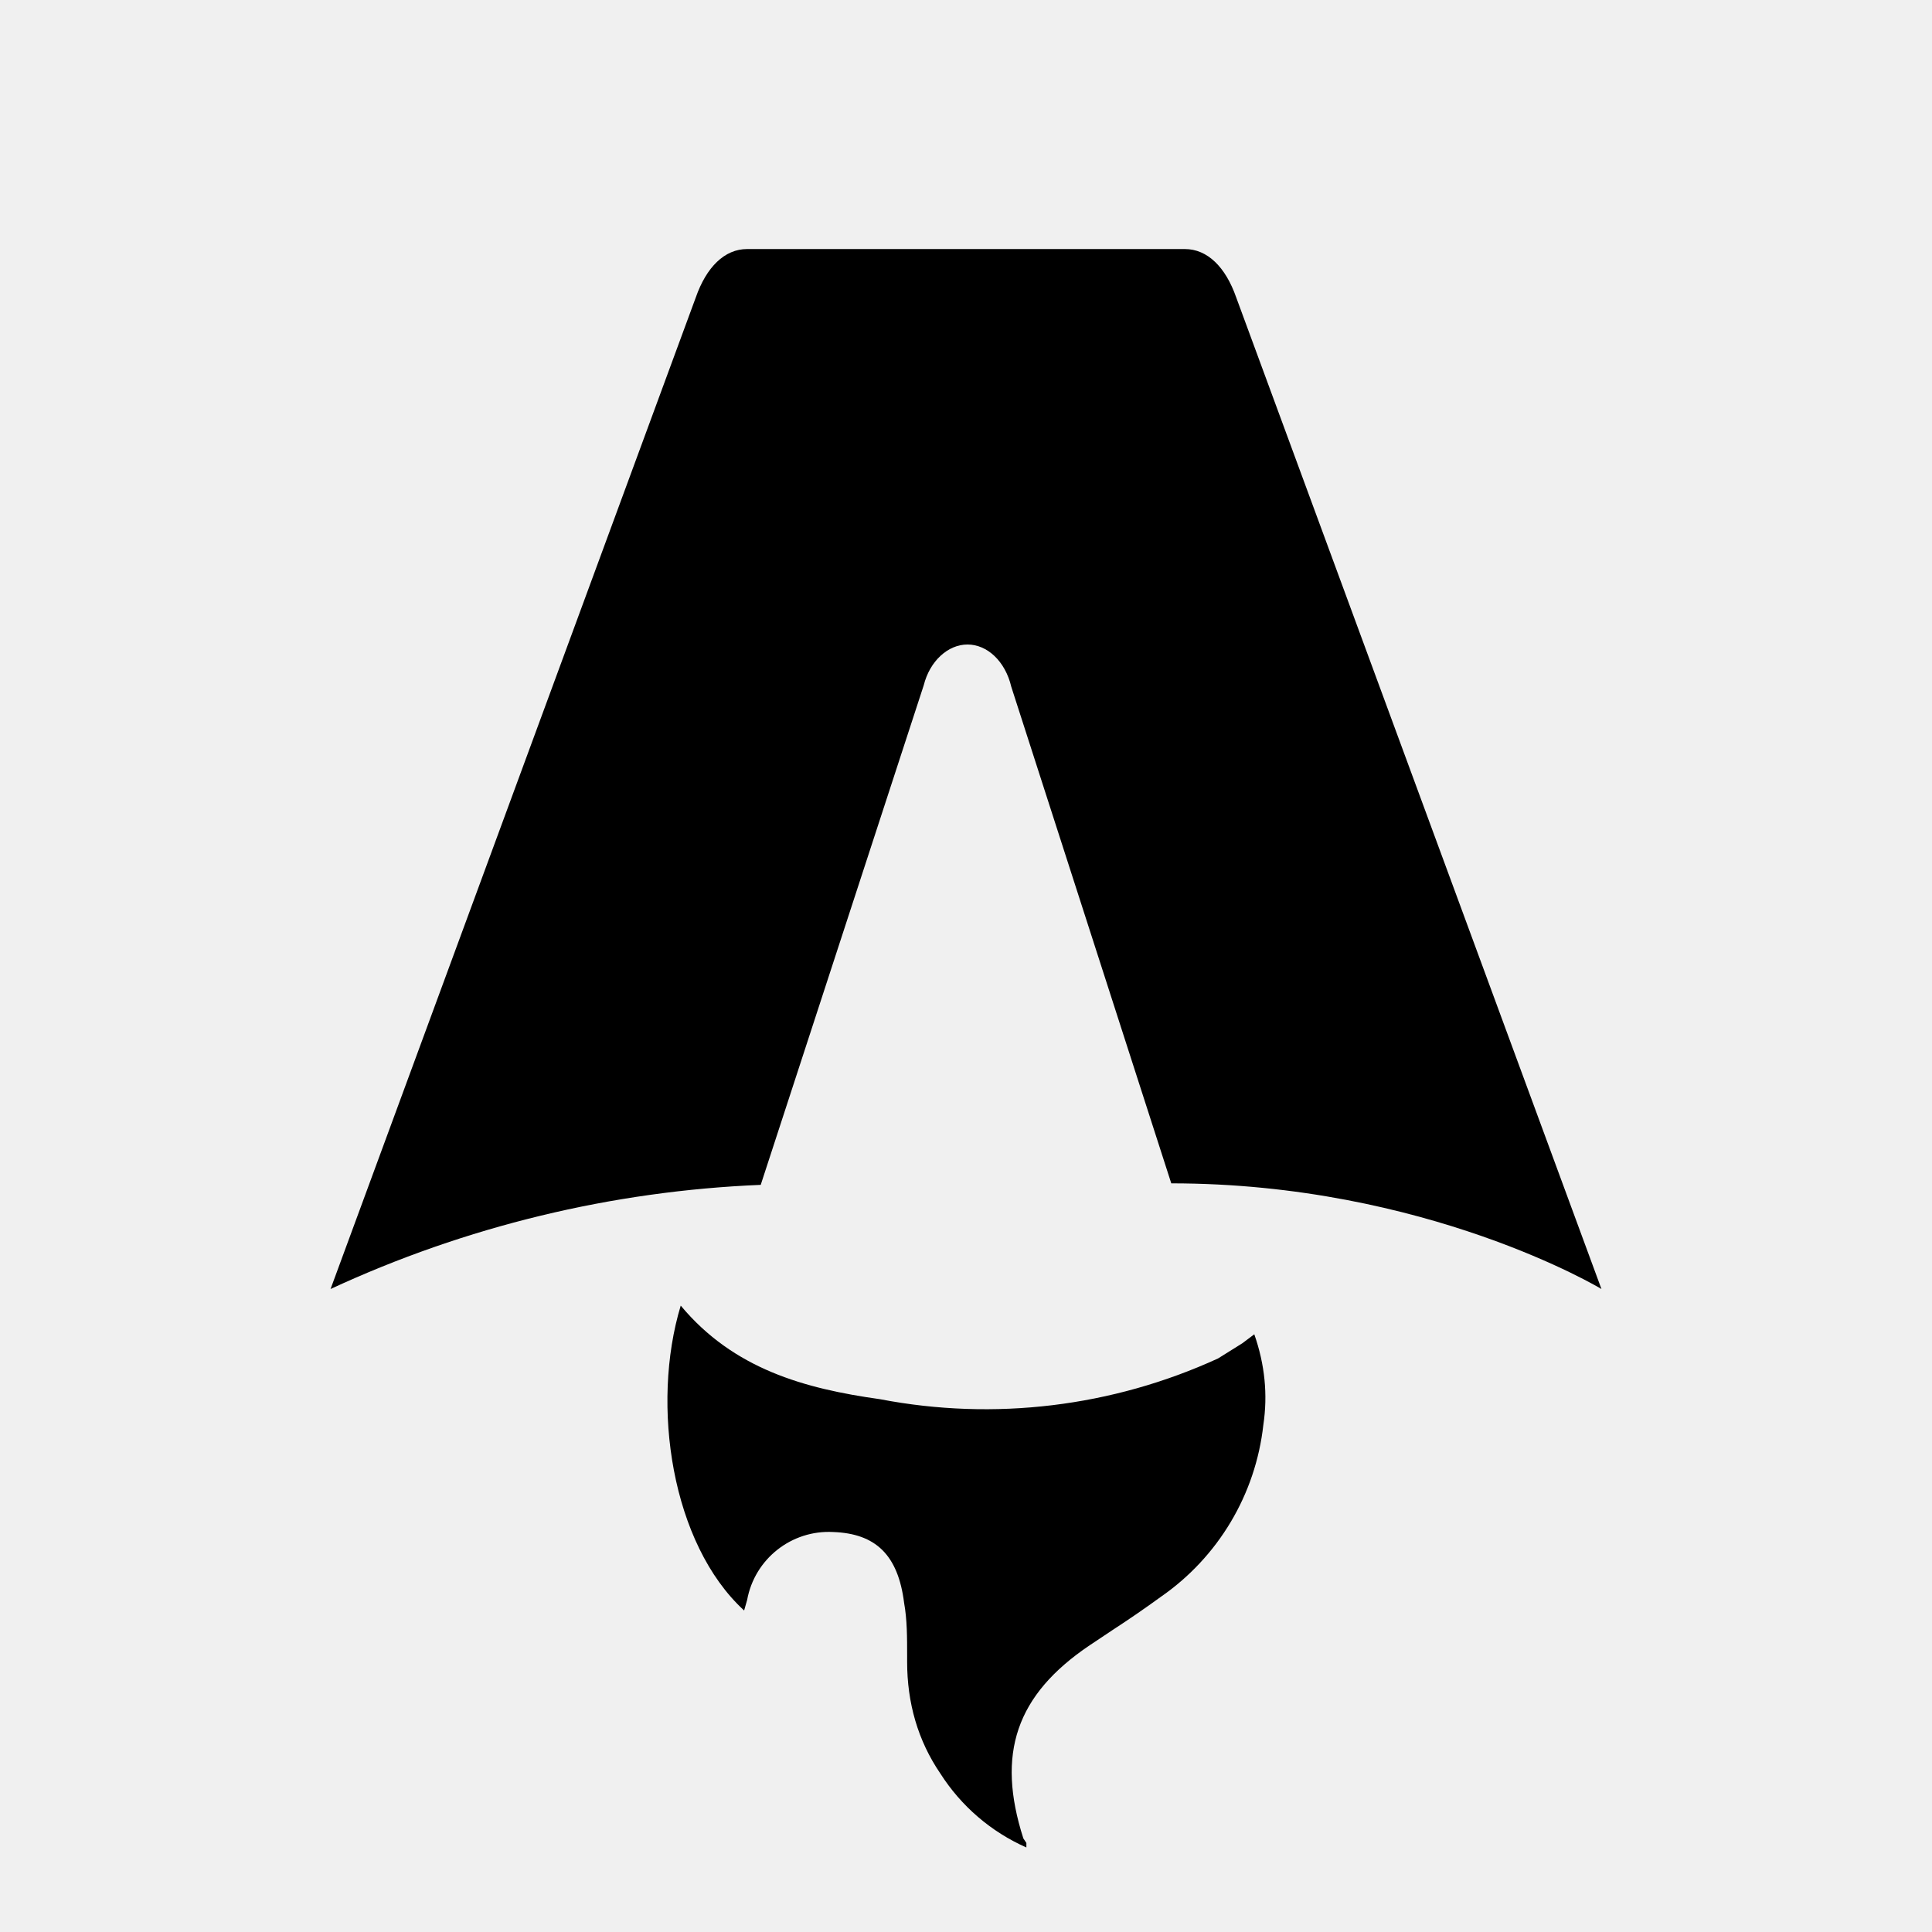
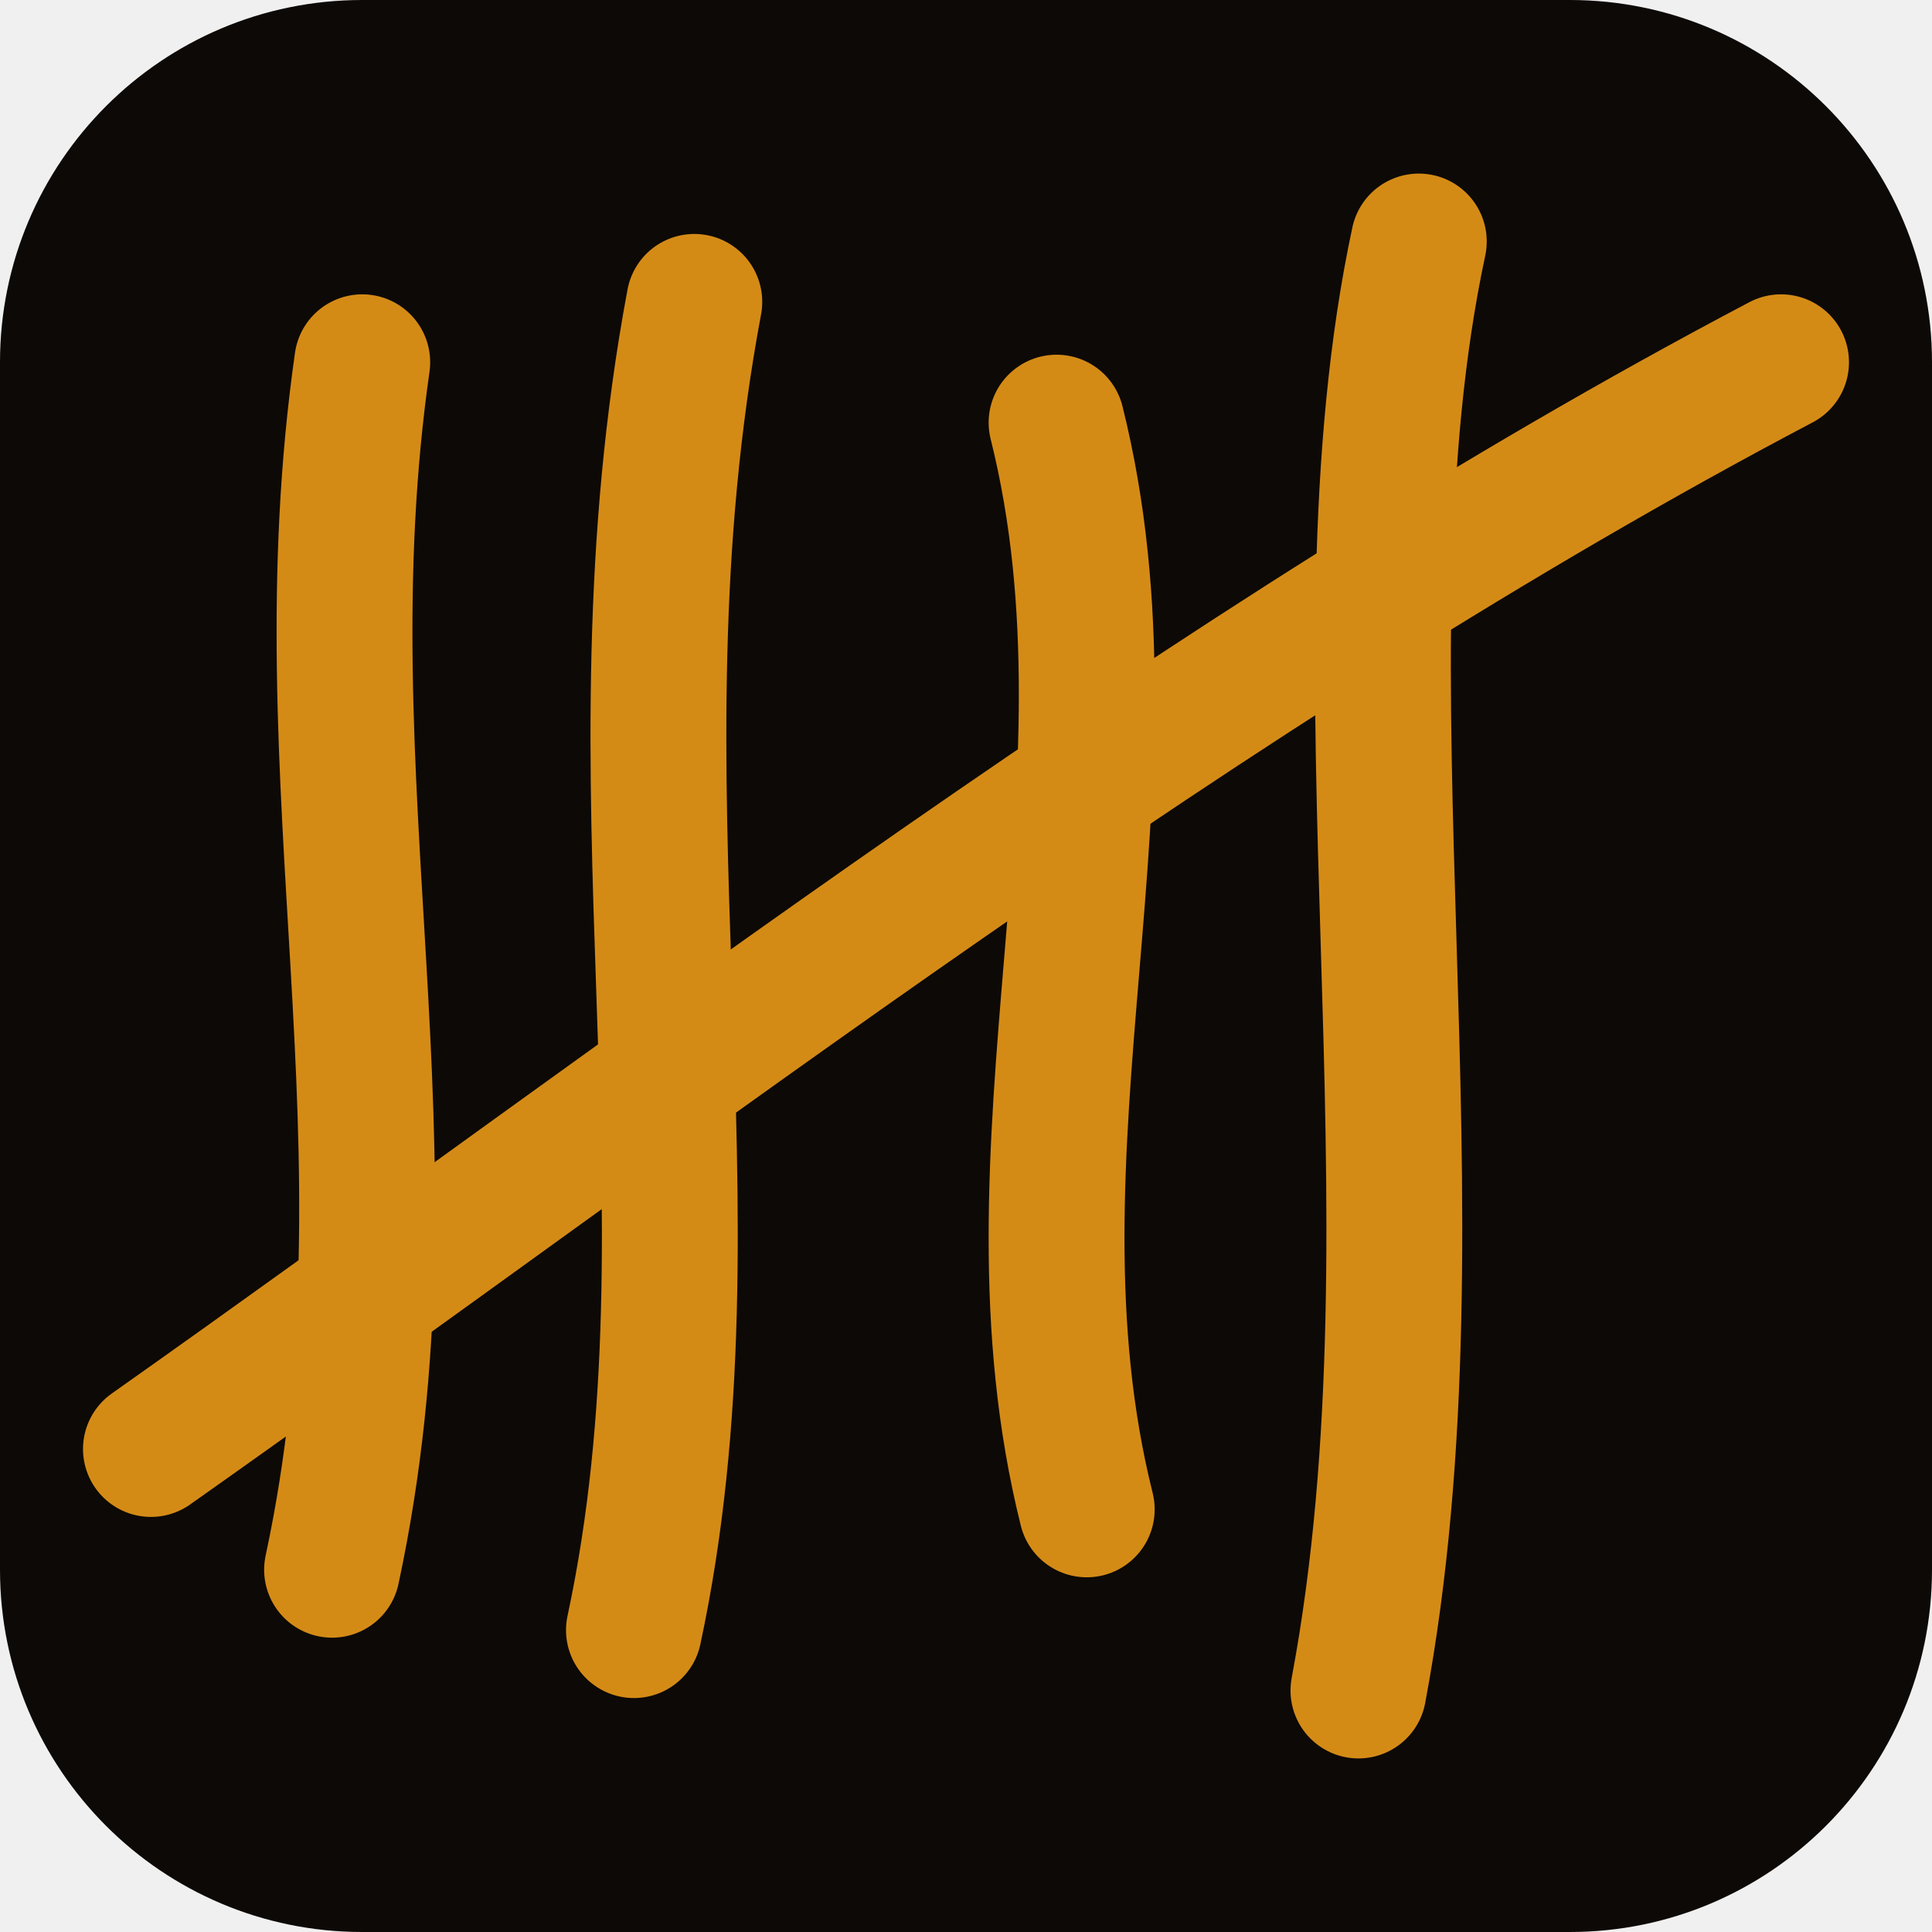
- <svg xmlns="http://www.w3.org/2000/svg" fill="none" viewBox="0 0 128 128">
-   <path d="M50.4 78.5a75.1 75.1 0 0 0-28.5 6.9l24.2-65.7c.7-2 1.9-3.2 3.4-3.2h29c1.5 0 2.7 1.2 3.4 3.2l24.2 65.7s-11.6-7-28.5-7L67 45.5c-.4-1.7-1.6-2.8-2.9-2.8-1.3 0-2.5 1.1-2.9 2.7L50.4 78.5Zm-1.1 28.2Zm-4.2-20.2c-2 6.6-.6 15.8 4.2 20.2a17.5 17.5 0 0 1 .2-.7 5.5 5.5 0 0 1 5.7-4.5c2.8.1 4.3 1.5 4.7 4.7.2 1.1.2 2.3.2 3.5v.4c0 2.7.7 5.2 2.2 7.4a13 13 0 0 0 5.7 4.9v-.3l-.2-.3c-1.8-5.6-.5-9.5 4.4-12.8l1.5-1a73 73 0 0 0 3.2-2.2 16 16 0 0 0 6.8-11.4c.3-2 .1-4-.6-6l-.8.6-1.6 1a37 37 0 0 1-22.4 2.7c-5-.7-9.7-2-13.2-6.2Z" />
-   <style>
-         path { fill: #000; }
-         @media (prefers-color-scheme: dark) {
-             path { fill: #FFF; }
-         }
-     </style>
+ <svg xmlns="http://www.w3.org/2000/svg" viewBox="0 0 64 64" fill="none">
+   <rect width="64" height="64" rx="12" fill="#0D0907" />
+   <g stroke="#D48B16" stroke-width="4.5" stroke-linecap="round">
+     <path d="M 12 12 C 10 26, 14 38, 11 52" />
+     <path d="M 23 10 C 20 26, 24 40, 21 54" />
+     <path d="M 35 14 C 38 26, 33 38, 36 50" />
+     <path d="M 47 8 C 44 22, 48 40, 45 56" />
+     <path d="M 5 48 C 22 36, 40 22, 59 12" />
+   </g>
</svg>
